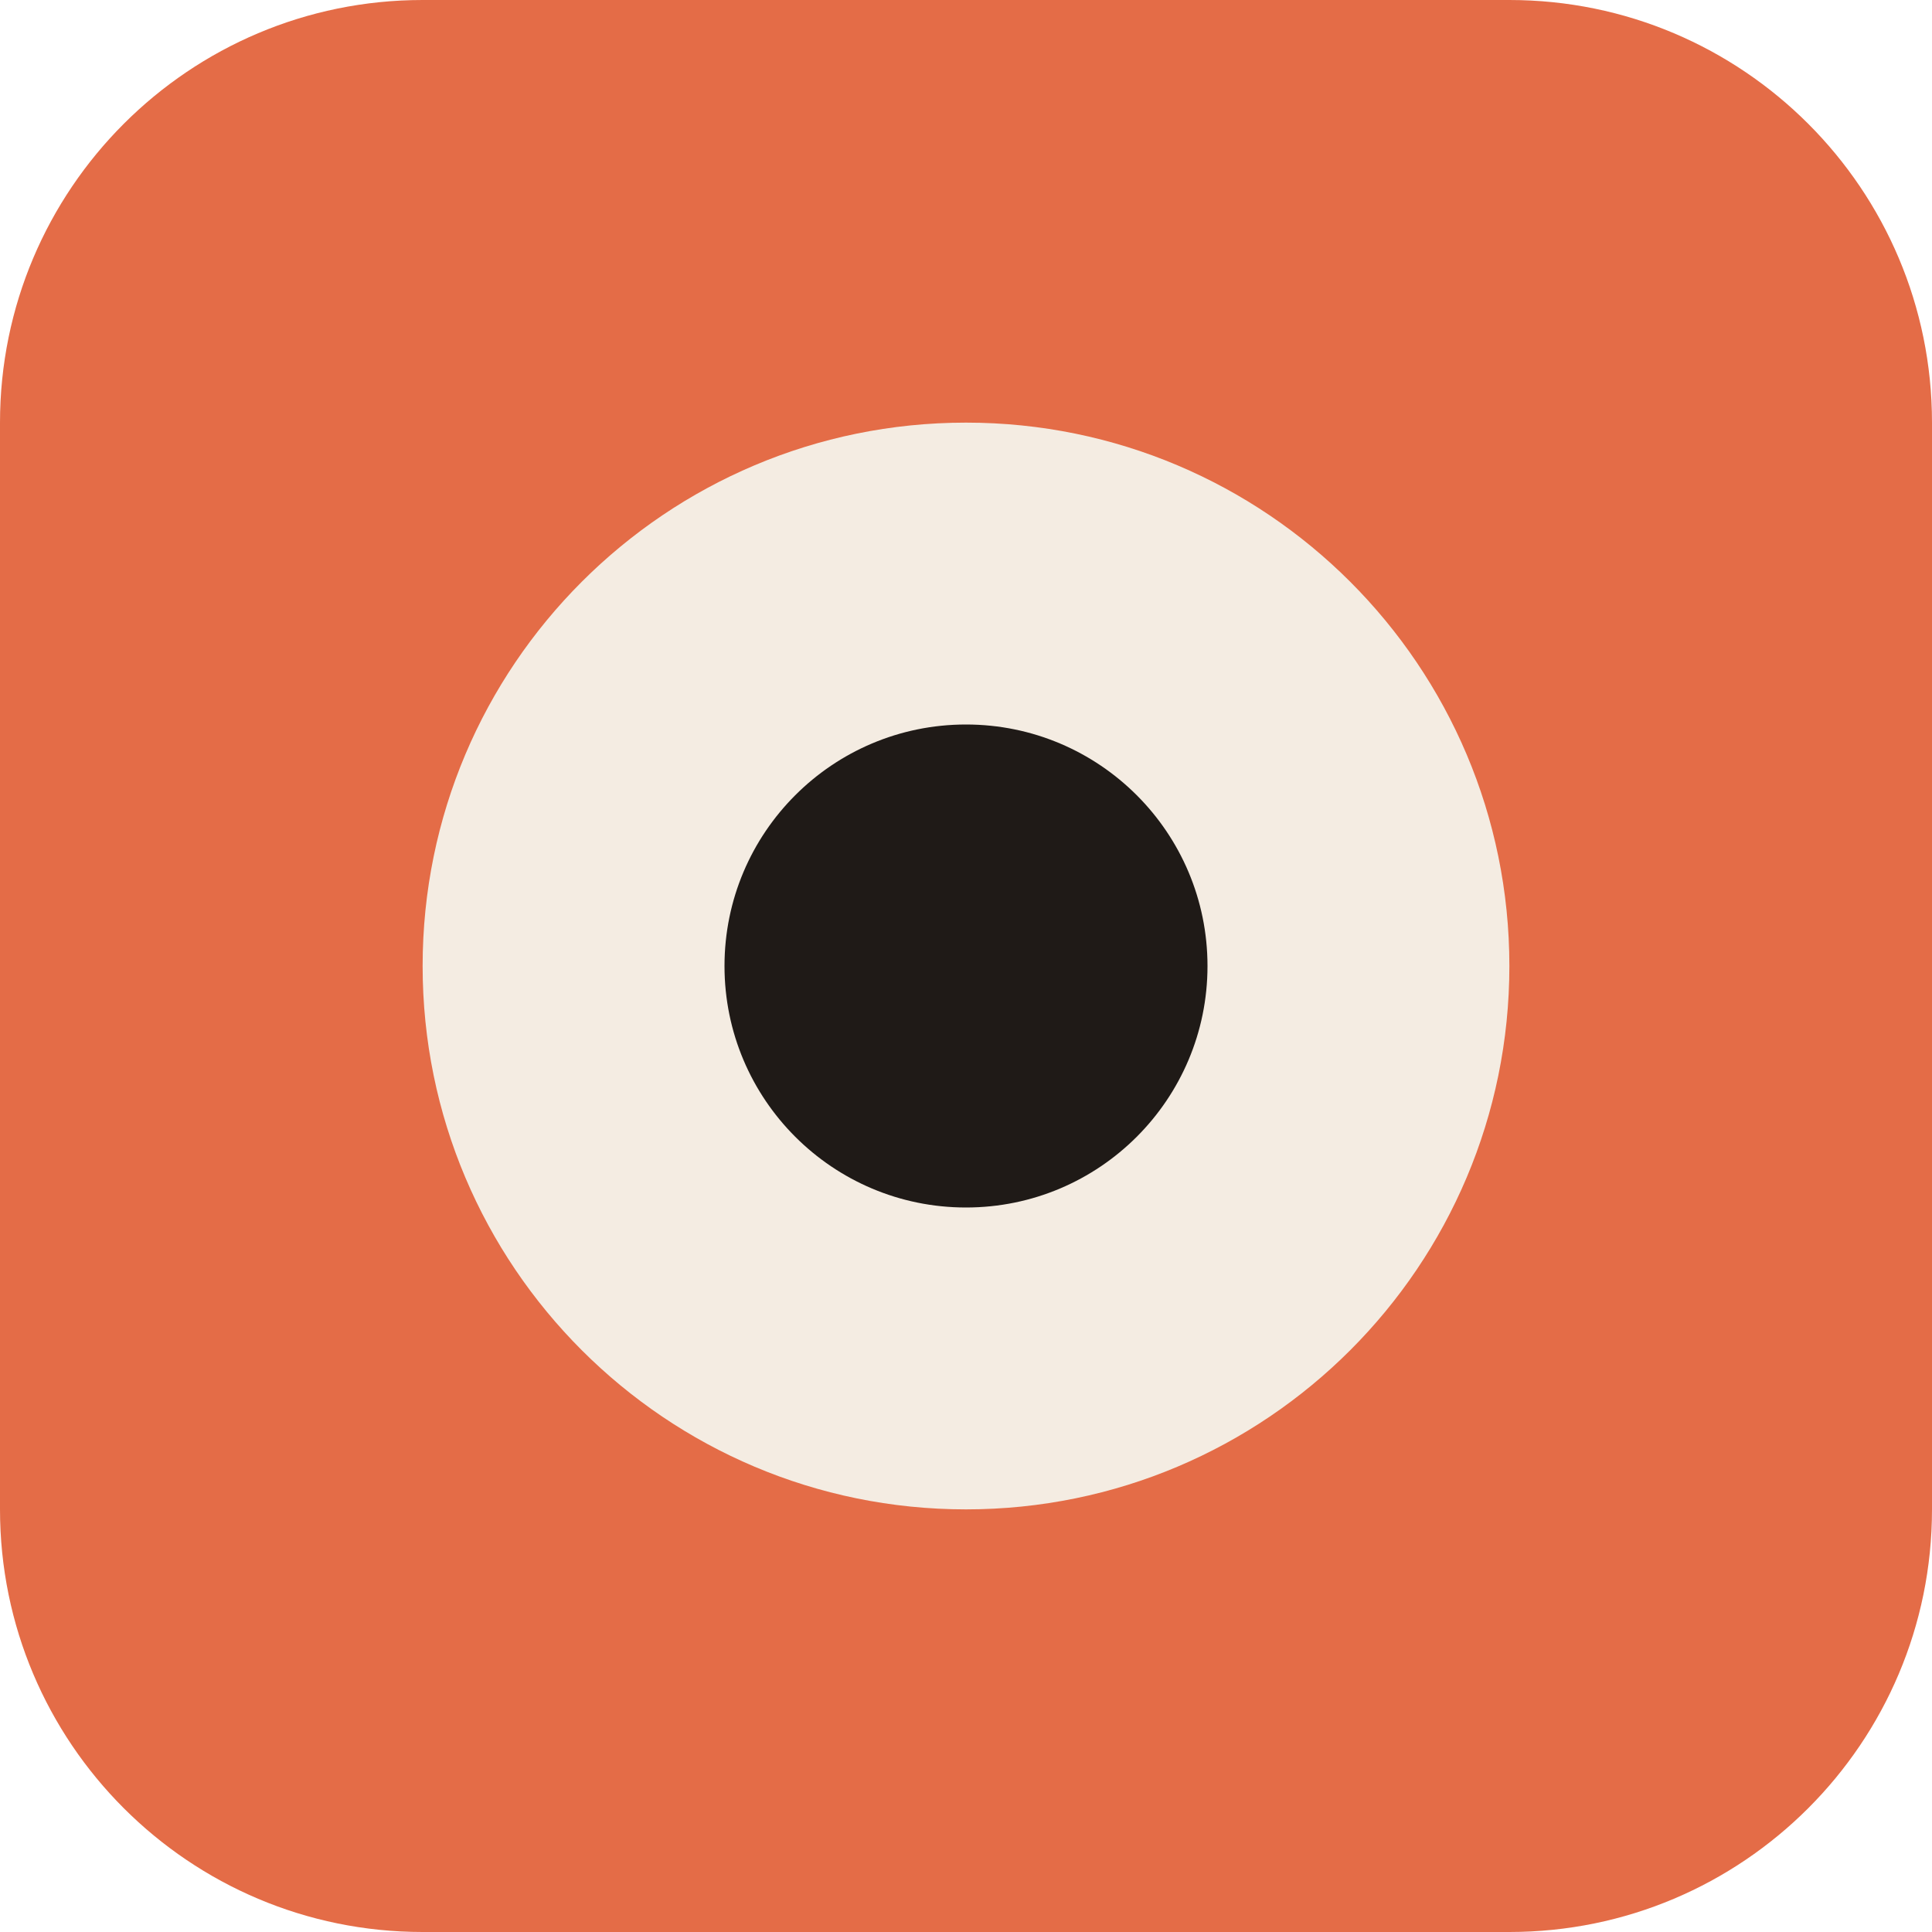
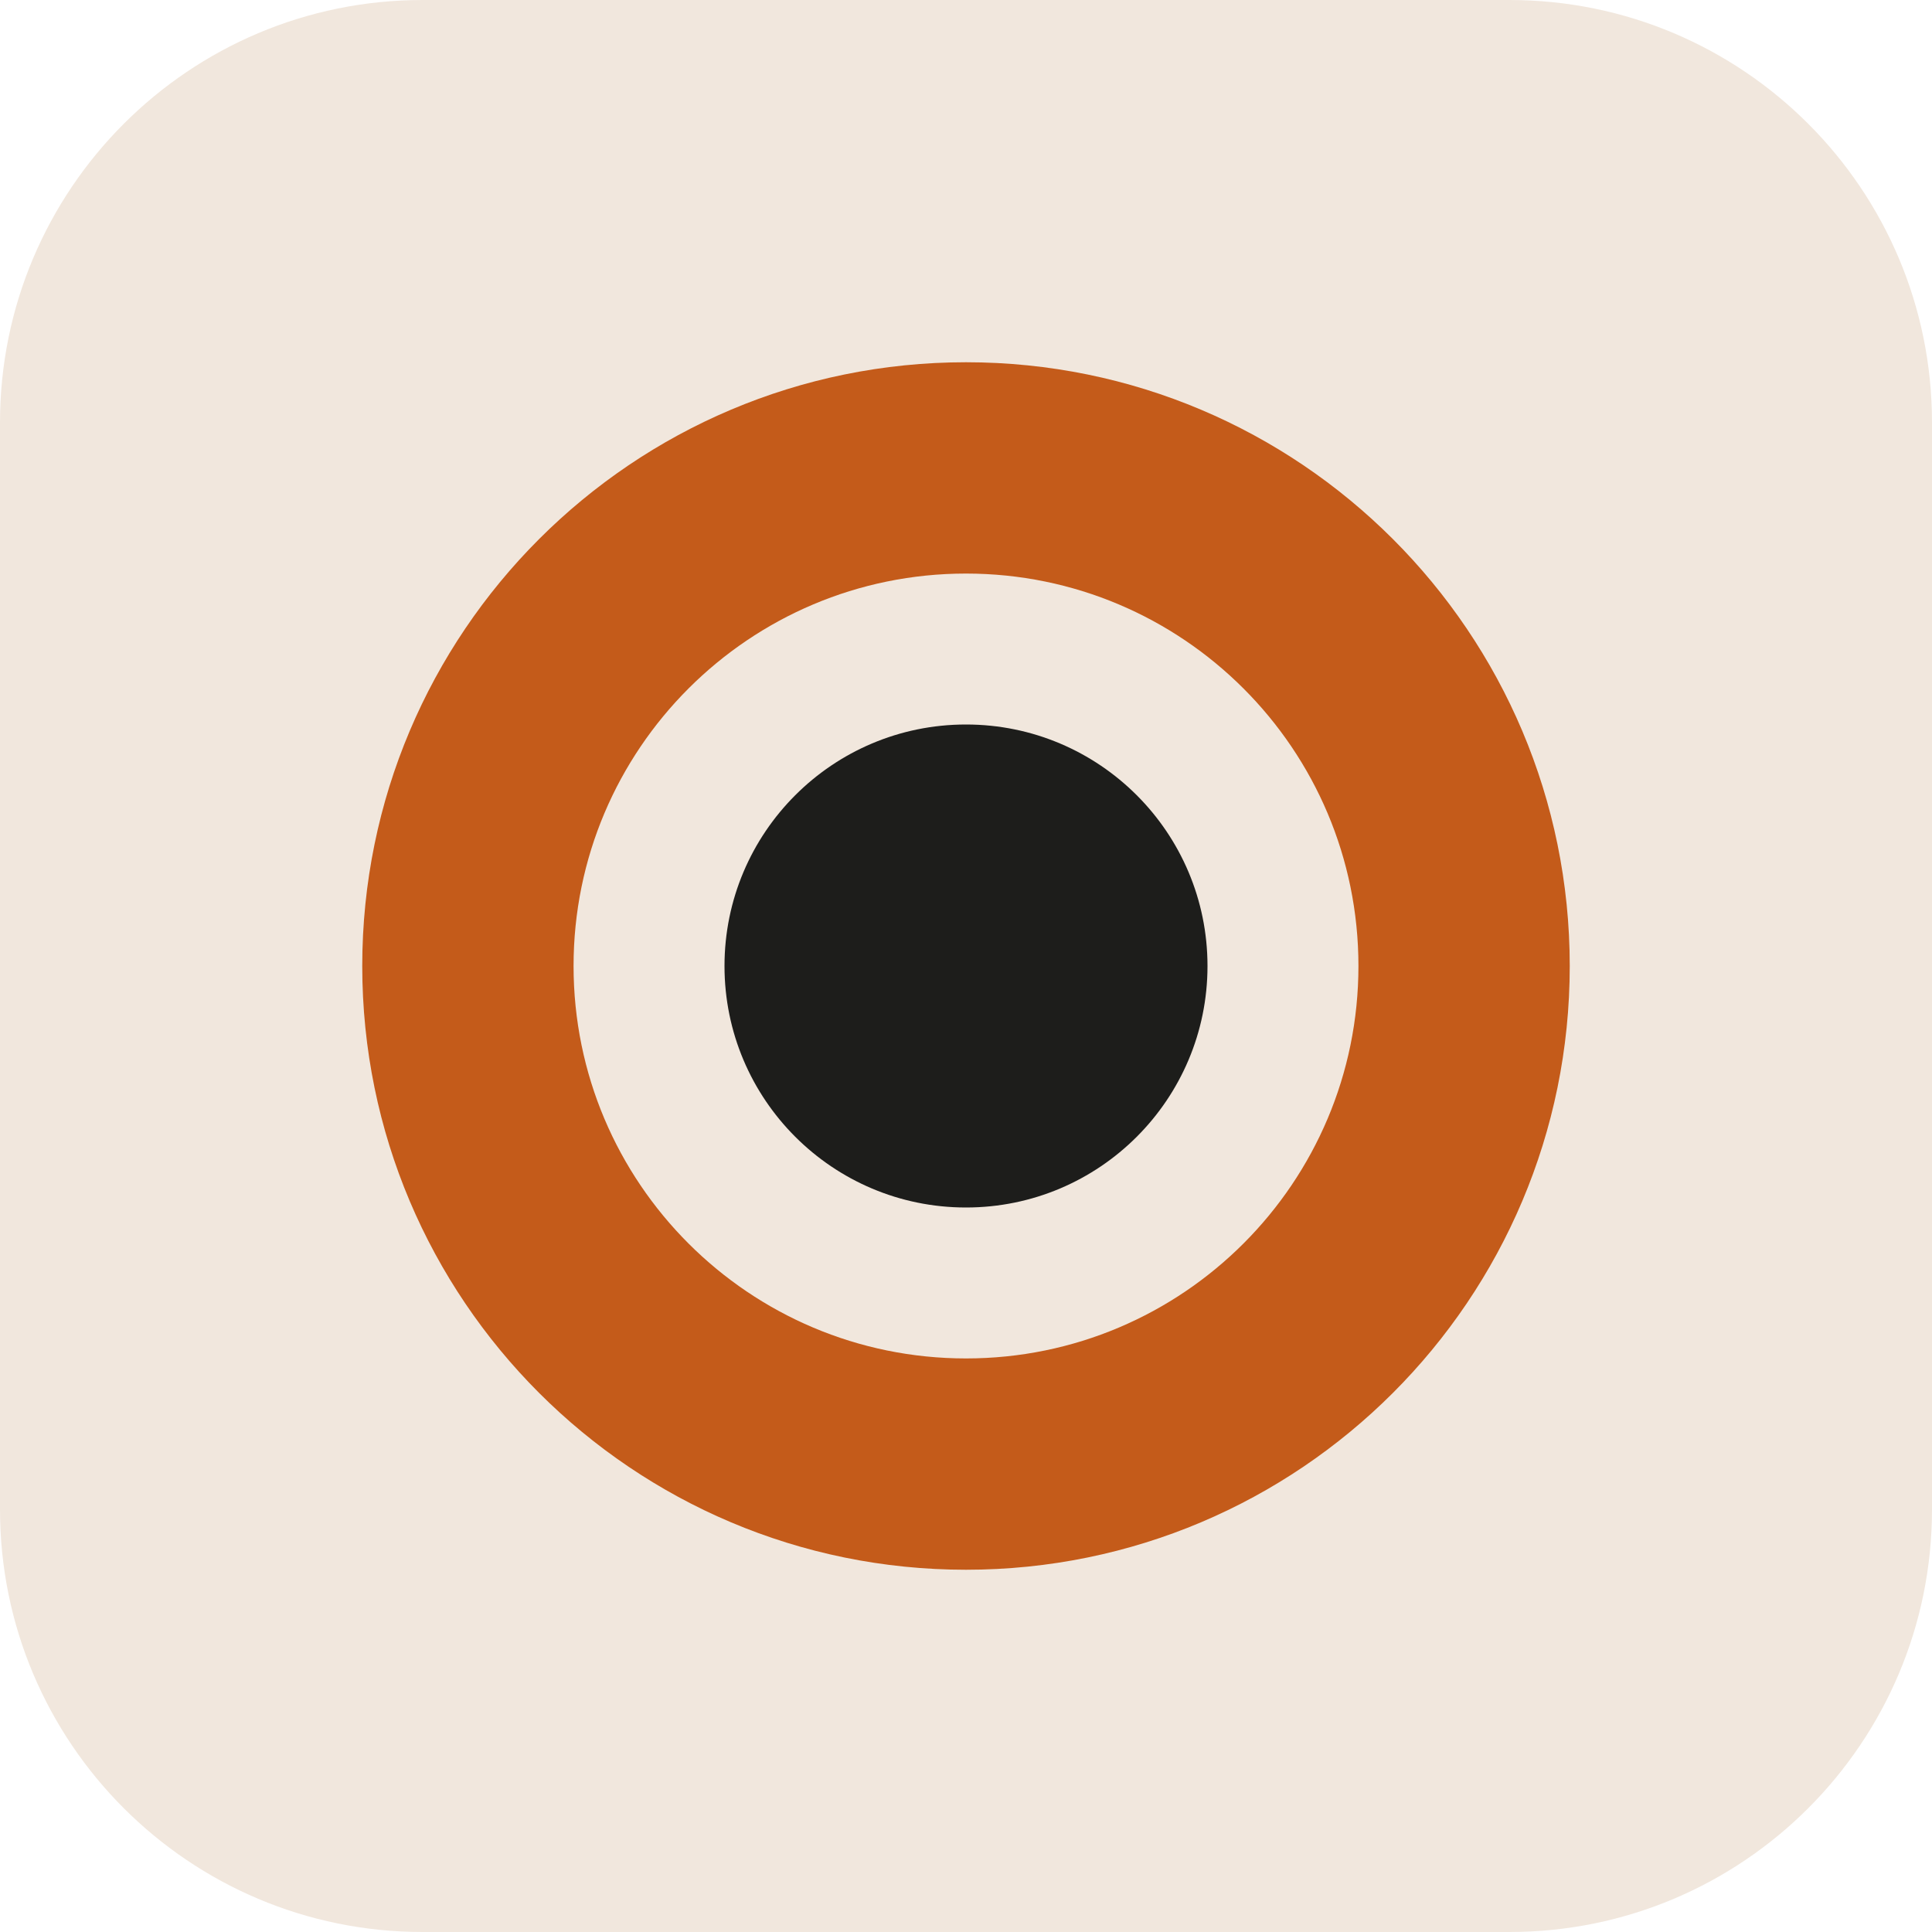
<svg xmlns="http://www.w3.org/2000/svg" viewBox="0 0 64 64">
-   <rect width="64" height="64" rx="14" fill="#e46c47" />
-   <circle cx="32" cy="32" r="18" fill="#f4ece2" />
-   <circle cx="32" cy="32" r="8" fill="#1f1a17" />
+   <rect width="64" height="64" rx="14" fill="#f1e7dd" />
+   <circle cx="32" cy="32" r="20" fill="#c45b1a" />
+   <circle cx="32" cy="32" r="13" fill="#f1e7dd" />
+   <circle cx="32" cy="32" r="8" fill="#1d1d1b" />
</svg>
